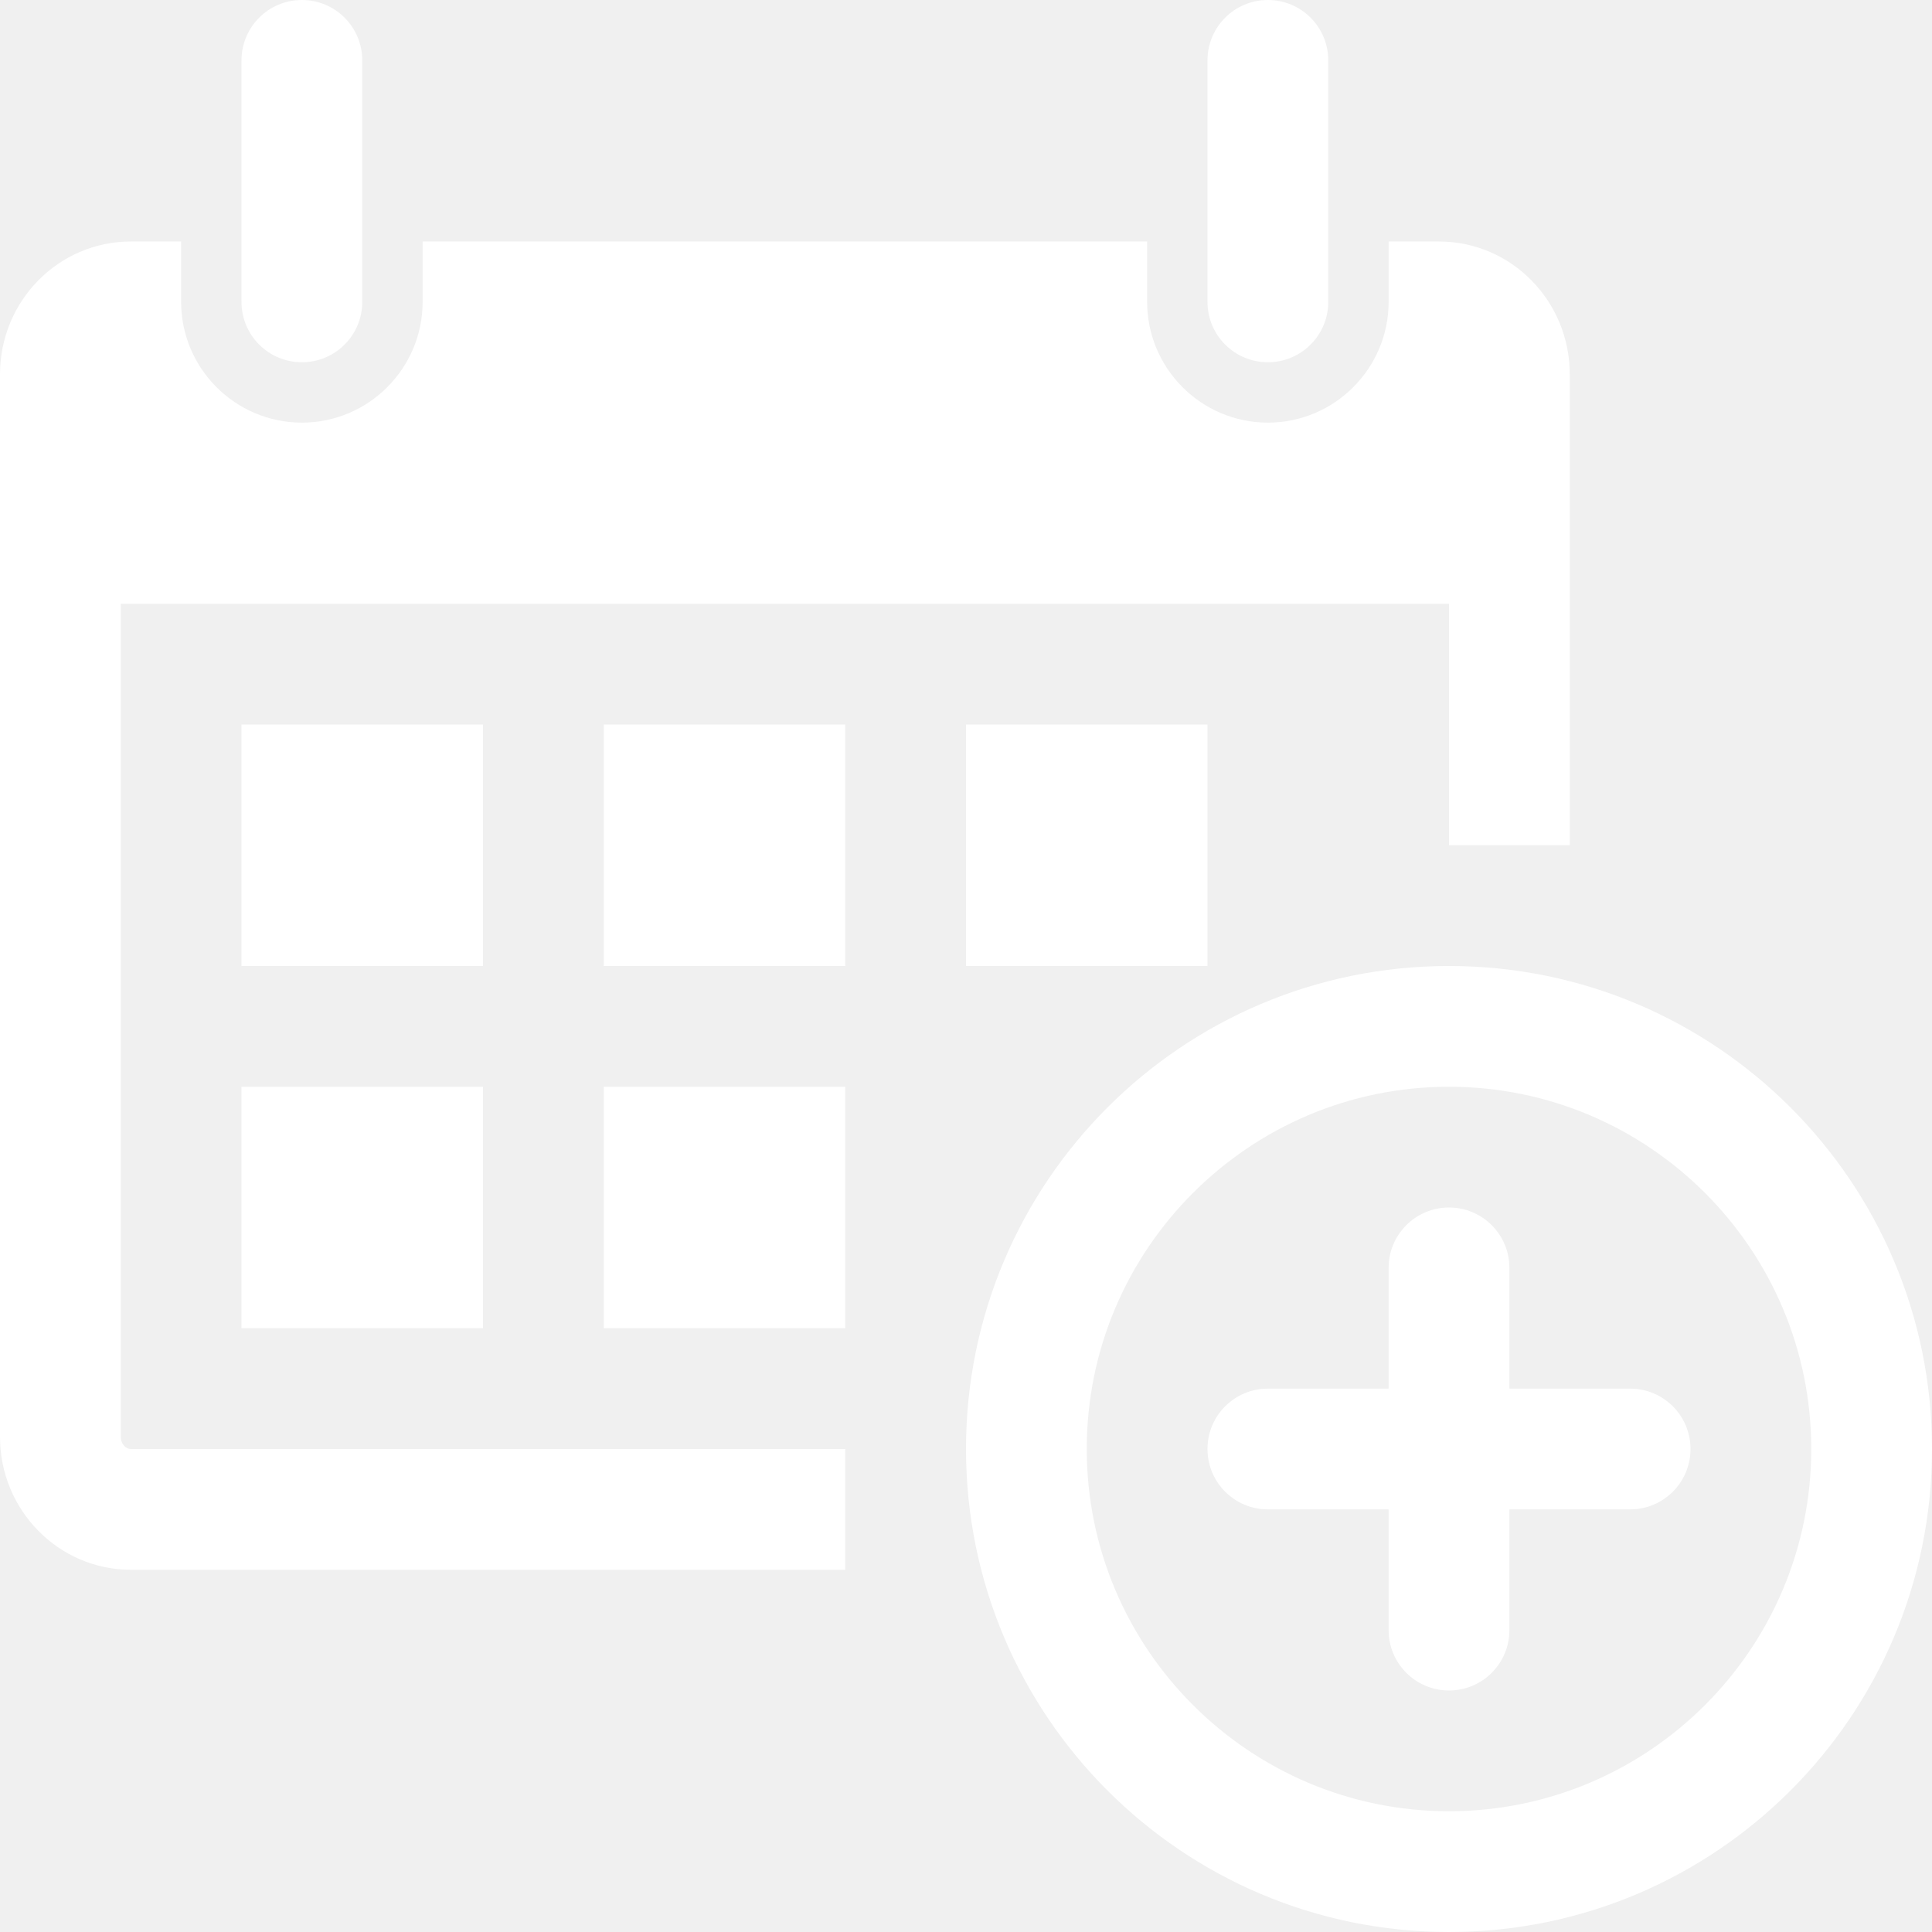
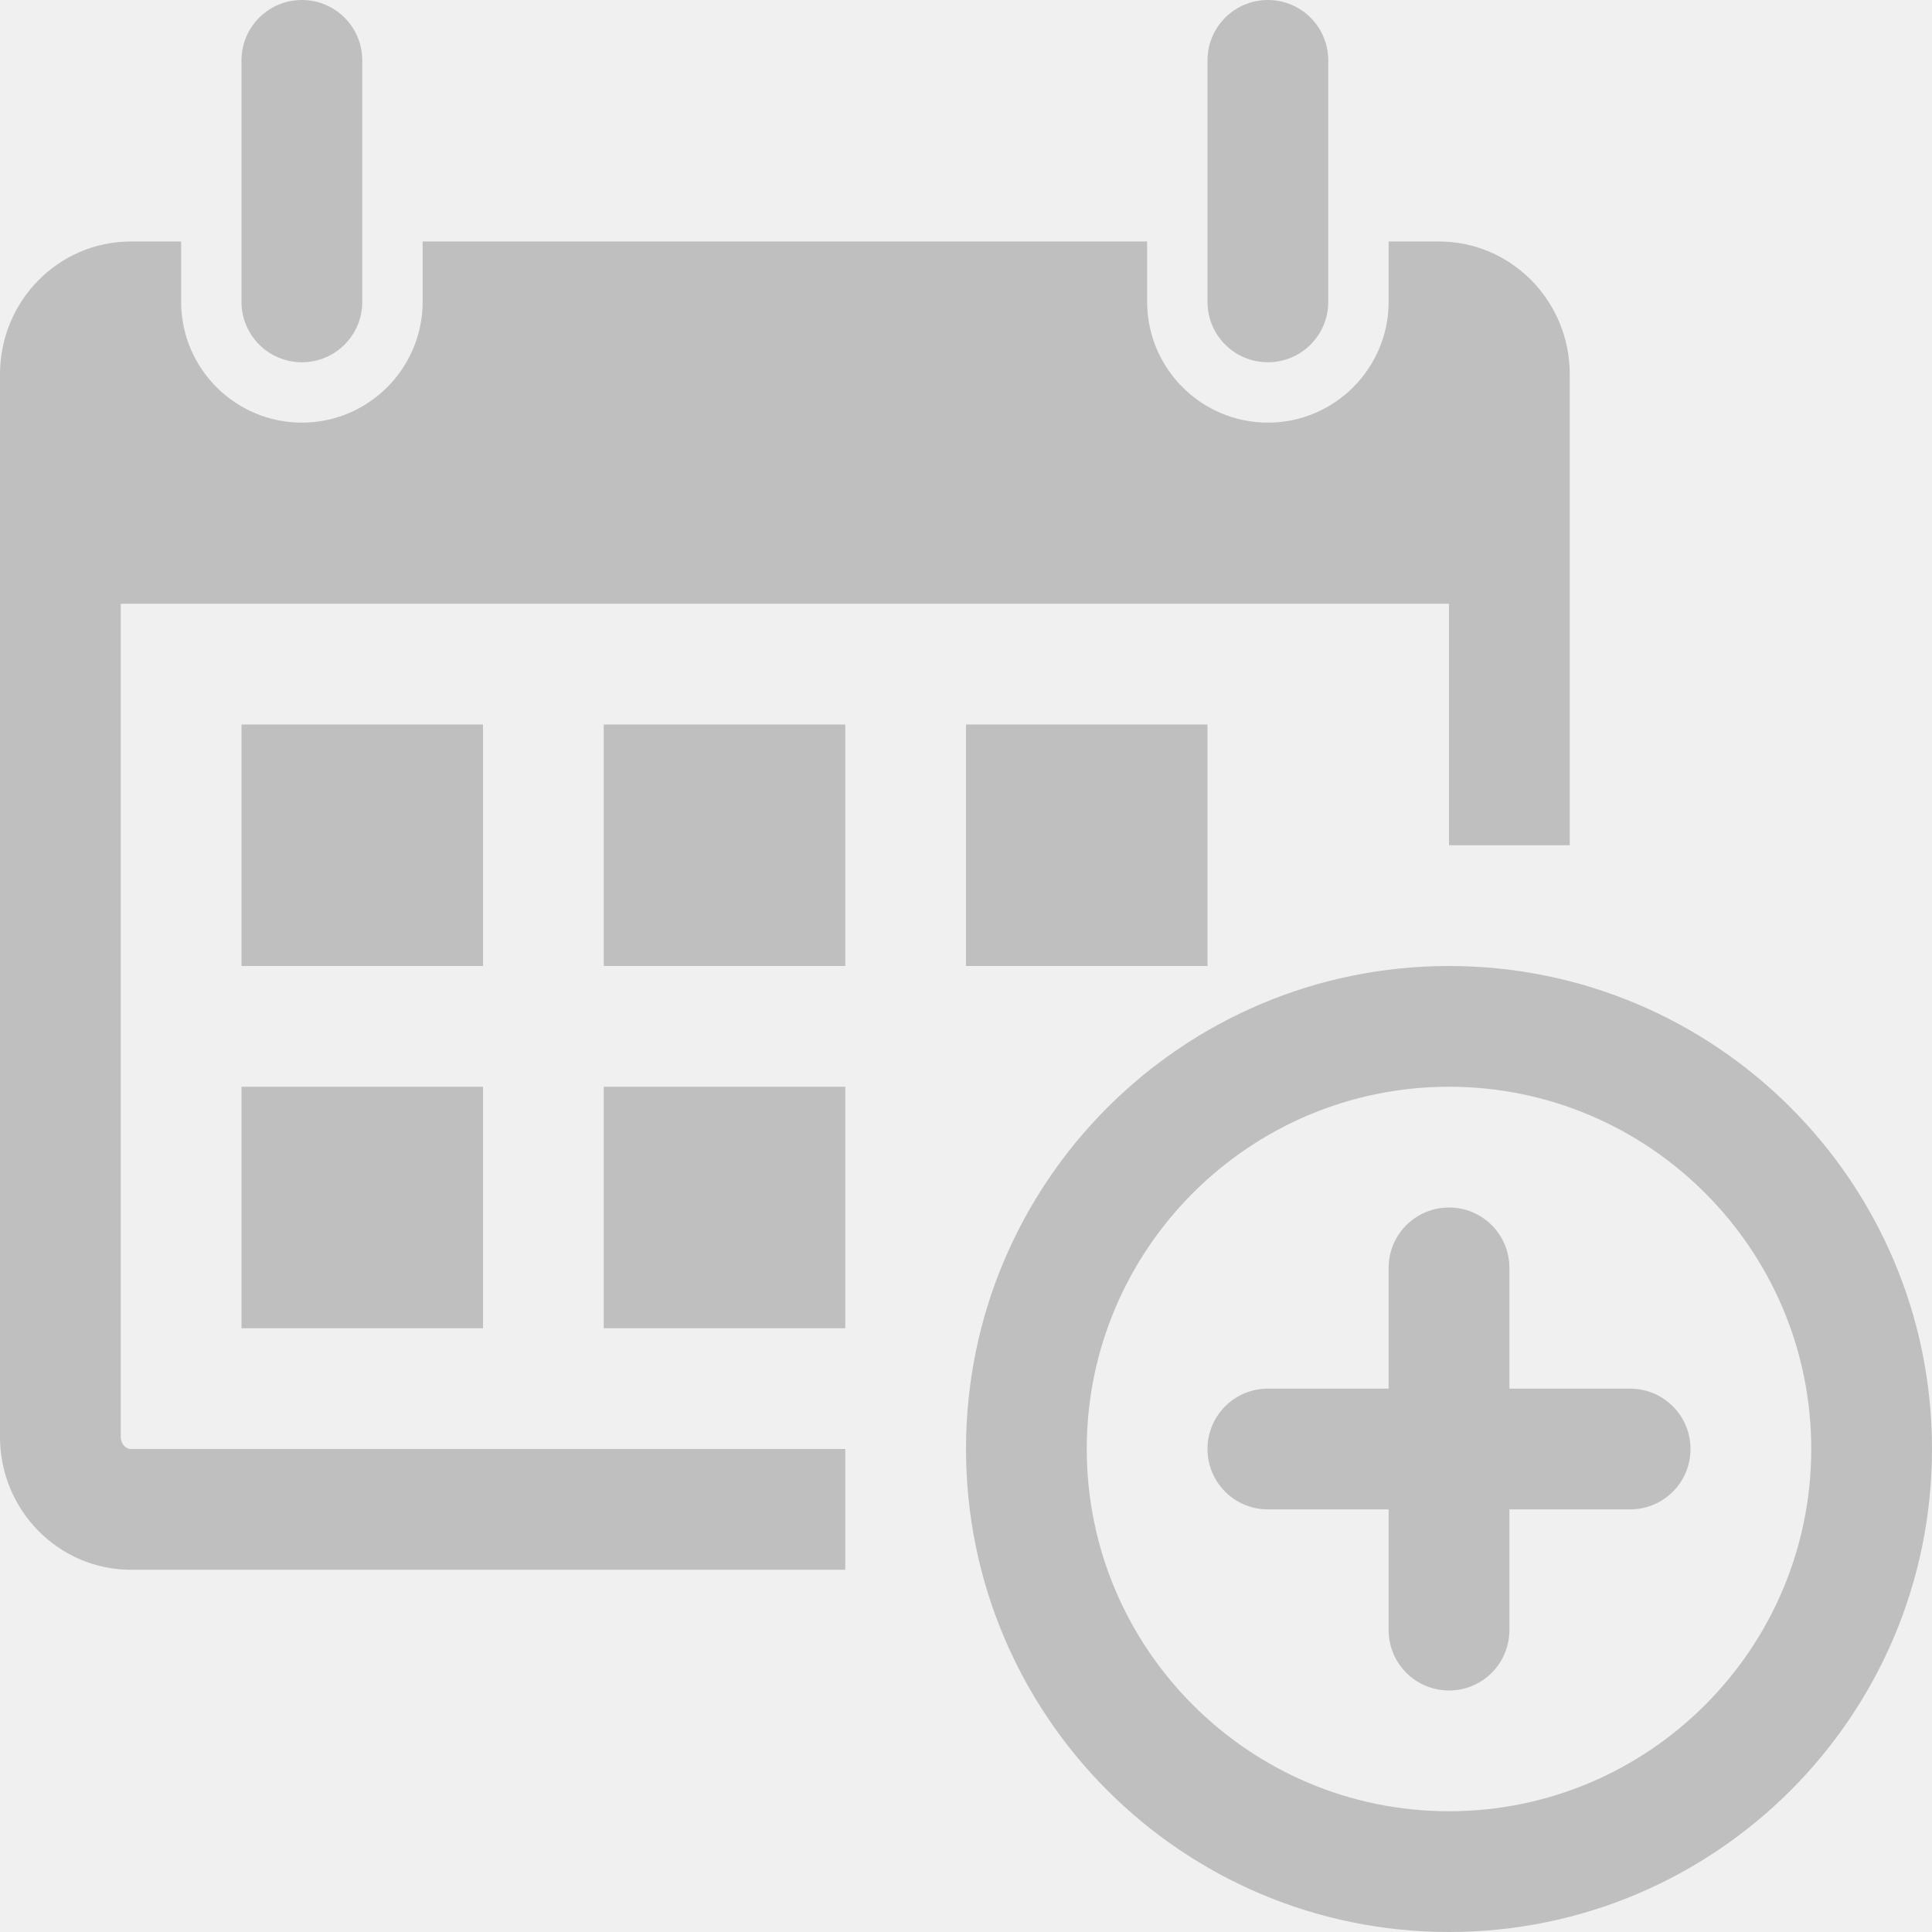
- <svg xmlns="http://www.w3.org/2000/svg" version="1.1" id="Capa_1" x="0px" y="0px" width="485.213px" height="485.212px" viewBox="0 0 485.213 485.212" style="enable-background:new 0 0 485.213 485.212; fill: #ffffff;" xml:space="preserve">
-   <g>
-     <path d="M90.979,75.816c0,8.38-6.781,15.161-15.161,15.161l0,0c-8.384,0-15.166-6.781-15.166-15.161V15.163   C60.652,6.781,67.433,0,75.817,0l0,0c8.38,0,15.161,6.781,15.161,15.163V75.816z M333.587,15.163   C333.587,6.781,326.802,0,318.424,0l0,0c-8.382,0-15.168,6.781-15.168,15.163v60.653c0,8.38,6.786,15.161,15.168,15.161l0,0   c8.378,0,15.163-6.781,15.163-15.161V15.163z M363.909,272.93c-50.166,0-90.976,40.814-90.976,90.976   c0,50.171,40.81,90.98,90.976,90.98c50.171,0,90.98-40.81,90.98-90.98C454.89,313.745,414.08,272.93,363.909,272.93    M363.909,242.606c66.991,0,121.303,54.313,121.303,121.3c0,66.996-54.312,121.307-121.303,121.307   c-66.986,0-121.302-54.311-121.302-121.307C242.607,296.919,296.923,242.606,363.909,242.606L363.909,242.606z M121.305,181.955   H60.652v60.651h60.653V181.955z M121.305,272.93H60.652v60.654h60.653V272.93z M212.283,181.955h-60.654v60.651h60.654V181.955z    M212.283,272.93h-60.654v60.654h60.654V272.93z M212.283,363.906H32.859c-1.375,0-2.532-1.419-2.532-3.015V151.628h333.582v60.653   h30.327V94c0-18.421-14.692-33.349-32.843-33.349h-12.647v15.166c0,16.701-13.596,30.325-30.322,30.325   c-16.731,0-30.326-13.624-30.326-30.325V60.651H106.14v15.166c0,16.701-13.593,30.325-30.322,30.325   c-16.733,0-30.327-13.624-30.327-30.325V60.651H32.859C14.707,60.651,0.001,75.579,0.001,94v266.892   c0,18.36,14.706,33.346,32.858,33.346h179.424V363.906z M303.256,181.955h-60.648v60.651h60.648V181.955z M409.399,348.748h-30.322   v-30.332c0-8.377-6.786-15.158-15.168-15.158c-8.377,0-15.163,6.781-15.163,15.158v30.332h-30.322   c-8.382,0-15.168,6.781-15.168,15.158c0,8.387,6.786,15.168,15.168,15.168h30.322v30.322c0,8.382,6.786,15.163,15.163,15.163   c8.382,0,15.168-6.781,15.168-15.163v-30.322h30.322c8.382,0,15.163-6.781,15.163-15.168   C424.562,355.529,417.781,348.748,409.399,348.748z" />
-   </g>
-   <g>
- </g>
-   <g>
- </g>
-   <g>
- </g>
-   <g>
- </g>
-   <g>
- </g>
-   <g>
- </g>
-   <g>
- </g>
-   <g>
- </g>
-   <g>
- </g>
-   <g>
- </g>
-   <g>
- </g>
-   <g>
- </g>
-   <g>
- </g>
-   <g>
- </g>
-   <g>
- </g>
+ <svg xmlns="http://www.w3.org/2000/svg" version="1.1" id="Capa_1" x="0px" y="0px" width="485.213px" height="485.212px" viewBox="0 0 485.213 485.212" style="enable-background:new 0 0 485.213 485.212; fill: #bfbfbf;" xml:space="preserve">
+   <path d="M90.979,75.816c0,8.38-6.781,15.161-15.161,15.161l0,0c-8.384,0-15.166-6.781-15.166-15.161V15.163    C60.652,6.781,67.433,0,75.817,0l0,0c8.38,0,15.161,6.781,15.161,15.163V75.816z M333.587,15.163    C333.587,6.781,326.802,0,318.424,0l0,0c-8.382,0-15.168,6.781-15.168,15.163v60.653c0,8.38,6.786,15.161,15.168,15.161l0,0    c8.378,0,15.163-6.781,15.163-15.161V15.163z M363.909,272.93c-50.166,0-90.976,40.814-90.976,90.976    c0,50.171,40.81,90.98,90.976,90.98c50.171,0,90.98-40.81,90.98-90.98C454.89,313.745,414.08,272.93,363.909,272.93     M363.909,242.606c66.991,0,121.303,54.313,121.303,121.3c0,66.996-54.312,121.307-121.303,121.307    c-66.986,0-121.302-54.311-121.302-121.307C242.607,296.919,296.923,242.606,363.909,242.606L363.909,242.606z M121.305,181.955    H60.652v60.651h60.653V181.955z M121.305,272.93H60.652v60.654h60.653V272.93z M212.283,181.955h-60.654v60.651h60.654V181.955z     M212.283,272.93h-60.654v60.654h60.654V272.93z M212.283,363.906H32.859c-1.375,0-2.532-1.419-2.532-3.015V151.628h333.582v60.653    h30.327V94c0-18.421-14.692-33.349-32.843-33.349h-12.647v15.166c0,16.701-13.596,30.325-30.322,30.325    c-16.731,0-30.326-13.624-30.326-30.325V60.651H106.14v15.166c0,16.701-13.593,30.325-30.322,30.325    c-16.733,0-30.327-13.624-30.327-30.325V60.651H32.859C14.707,60.651,0.001,75.579,0.001,94v266.892    c0,18.36,14.706,33.346,32.858,33.346h179.424V363.906z M303.256,181.955h-60.648v60.651h60.648V181.955z M409.399,348.748h-30.322    v-30.332c0-8.377-6.786-15.158-15.168-15.158c-8.377,0-15.163,6.781-15.163,15.158v30.332h-30.322    c-8.382,0-15.168,6.781-15.168,15.158c0,8.387,6.786,15.168,15.168,15.168h30.322v30.322c0,8.382,6.786,15.163,15.163,15.163    c8.382,0,15.168-6.781,15.168-15.163v-30.322h30.322c8.382,0,15.163-6.781,15.163-15.168    C424.562,355.529,417.781,348.748,409.399,348.748z" />
</svg>
